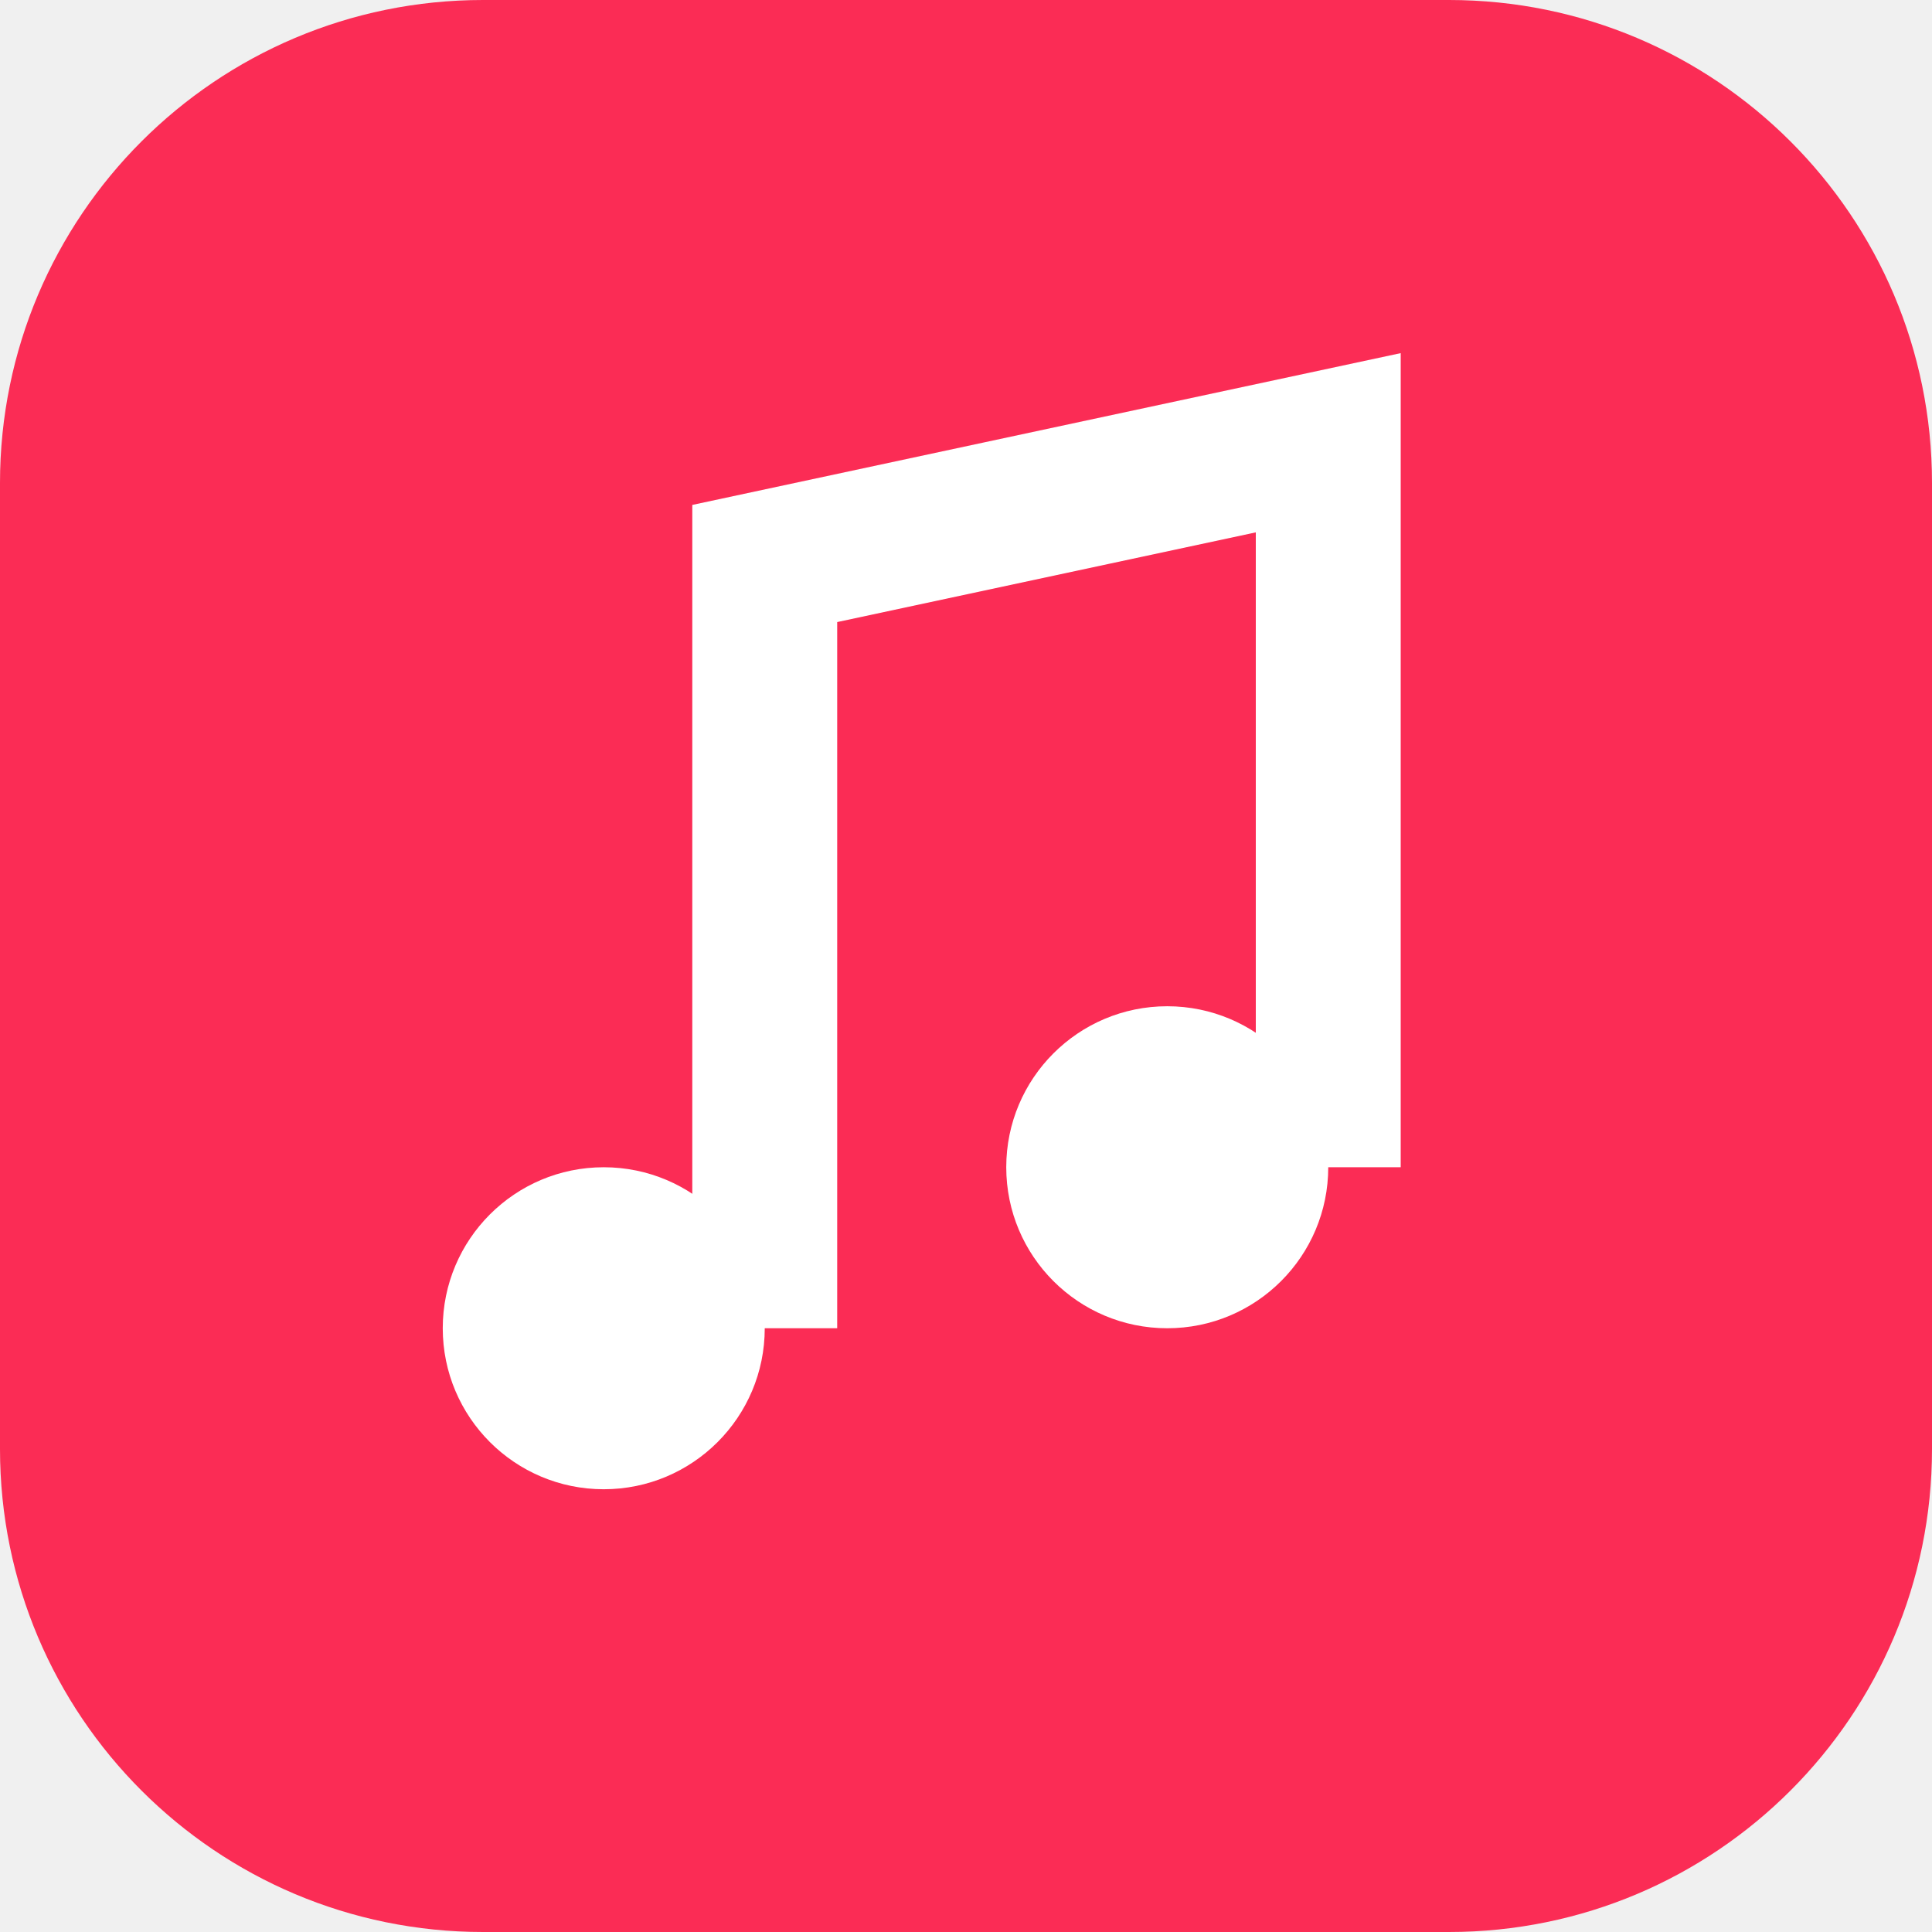
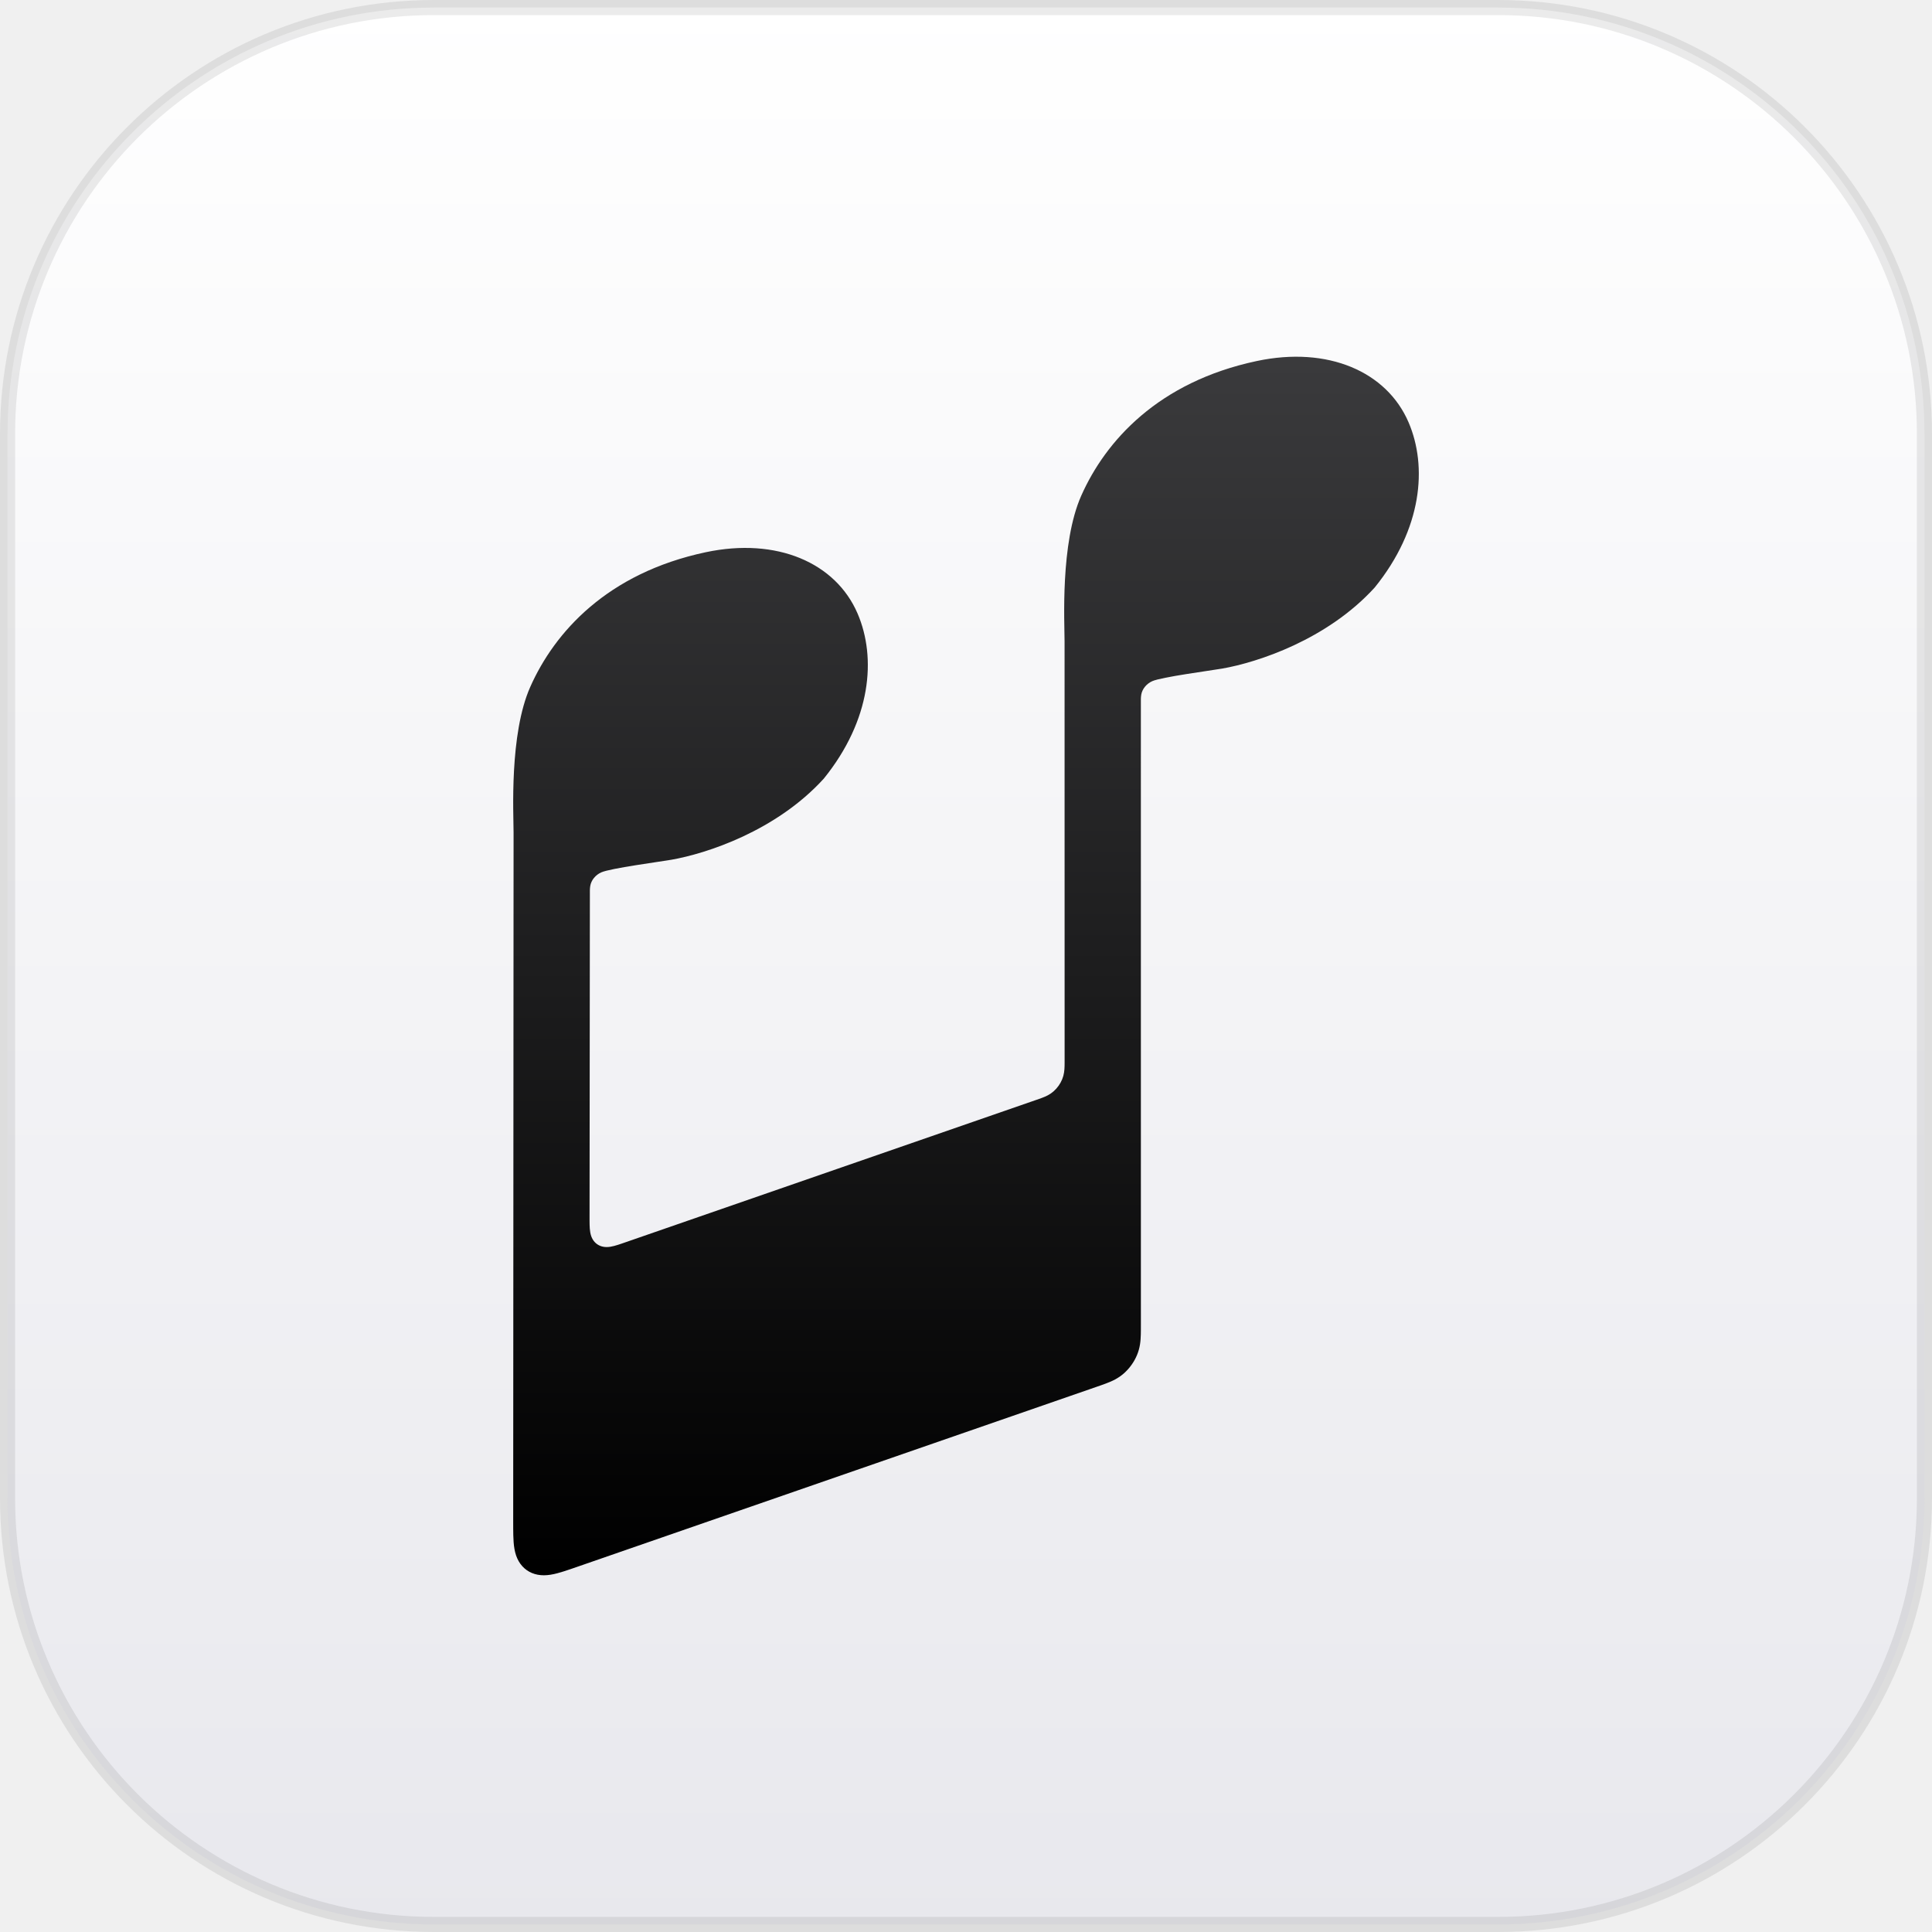
- <svg xmlns="http://www.w3.org/2000/svg" viewBox="0 0 24 24">
-   <rect width="24" height="24" rx="6" fill="#fb2c55" />
-   <path d="M9.5 16.5V7l7-1.5v9" fill="none" stroke="white" stroke-width="1.8" />
-   <circle cx="7.5" cy="16.5" r="2" fill="white" />
-   <circle cx="14.5" cy="14.5" r="2" fill="white" />
+ <svg xmlns="http://www.w3.org/2000/svg" viewBox="0 0 1024 1024">
+   <defs>
+     <linearGradient id="b" x1="0" y1="0" x2="0" y2="1">
+       <stop offset="0" stop-color="#fff" />
+       <stop offset="1" stop-color="#e8e8ed" />
+     </linearGradient>
+     <linearGradient id="n" x1="0" y1="1" x2="0" y2="0">
+       <stop offset="0" stop-color="#3a3a3c" />
+       <stop offset="1" stop-color="#000" />
+     </linearGradient>
+   </defs>
+   <rect x="4" y="4" width="1016" height="1016" rx="226" fill="url(#b)" stroke="#000" stroke-opacity=".08" stroke-width="8" />
+   <g transform="rotate(180 512 512) translate(512 512) scale(0.86) translate(-470.49 -509.5)">
+     <path fill="url(#n)" fill-rule="evenodd" d="M749.556 167.506c0-1.603 0-3.206-.01-4.805a198 198 0 0 0-.056-4.03c-.075-2.914-.239-5.823-.733-8.56-.5-2.776-1.318-5.239-2.607-7.472-1.267-2.195-2.923-4.032-4.898-5.438s-4.253-2.368-6.742-2.847c-2.532-.486-5.126-.452-7.914-.017-2.747.43-5.55 1.228-8.329 2.112-1.275.405-2.55.831-3.825 1.266-1.514.515-3.029 1.04-4.543 1.565L393.61 248.897v.002l-3.45 1.196c-1.049.363-2.097.726-3.145 1.097-.883.311-1.766.628-2.649.959-1.923.722-3.864 1.514-5.766 2.535a28.4 28.4 0 0 0-5.479 3.81 31 31 0 0 0-4.667 5.207 31 31 0 0 0-3.39 6.115 28.4 28.4 0 0 0-1.806 6.424c-.342 2.132-.455 4.225-.507 6.279q-.034 1.413-.04 2.816-.007 1.667-.006 3.331v6.956l.012 378.463c-.022.78-.07 1.71-.237 2.654-.16.89-.42 1.714-.791 2.512a11.3 11.3 0 0 1-1.458 2.322 12 12 0 0 1-2.042 1.984c-.751.58-1.56 1.071-2.475 1.48-5.695 2.552-36.176 6.55-43.193 7.776-21.568 3.777-64.568 17.681-93.955 49.992-29.296 36.212-32.519 74.527-20.845 101.727 13.445 31.32 49.718 47.12 93.564 37.816 60.863-12.91 93.287-49.413 108.187-83.022 12.996-29.31 10.27-78.35 10.27-89.856l-.03-257.639q-.001-1.076.004-2.155.003-.907.025-1.822c.033-1.329.106-2.683.328-4.062.224-1.4.59-2.756 1.167-4.157a20 20 0 0 1 2.193-3.956 20 20 0 0 1 3.02-3.368 18.4 18.4 0 0 1 3.545-2.465c1.23-.661 2.486-1.174 3.73-1.64q.856-.32 1.714-.622 1.017-.358 2.034-.709l252.847-87.639q1.272-.442 2.543-.876 1.071-.367 2.142-.71c1.556-.494 3.125-.94 4.663-1.181 1.56-.244 3.012-.263 4.43.01a9.6 9.6 0 0 1 3.77 1.593 9.6 9.6 0 0 1 2.739 3.045c.72 1.25 1.176 2.629 1.455 4.183.275 1.532.365 3.162.405 4.793.02.75.026 1.502.03 2.256q.005 1.344.002 2.69l-.204 201.208c-.025.783-.07 1.71-.24 2.654a10 10 0 0 1-.791 2.512 11 11 0 0 1-1.459 2.322 12.4 12.4 0 0 1-2.038 1.986 12.3 12.3 0 0 1-2.475 1.477c-5.694 2.552-36.175 6.551-43.197 7.78-21.567 3.773-64.567 17.677-93.95 49.988-29.3 36.216-32.523 74.527-20.846 101.727 13.445 31.32 49.715 47.12 93.564 37.82 60.86-12.913 93.284-49.417 108.183-83.025 12.997-29.311 10.274-78.352 10.274-89.854z" />
+   </g>
</svg>
